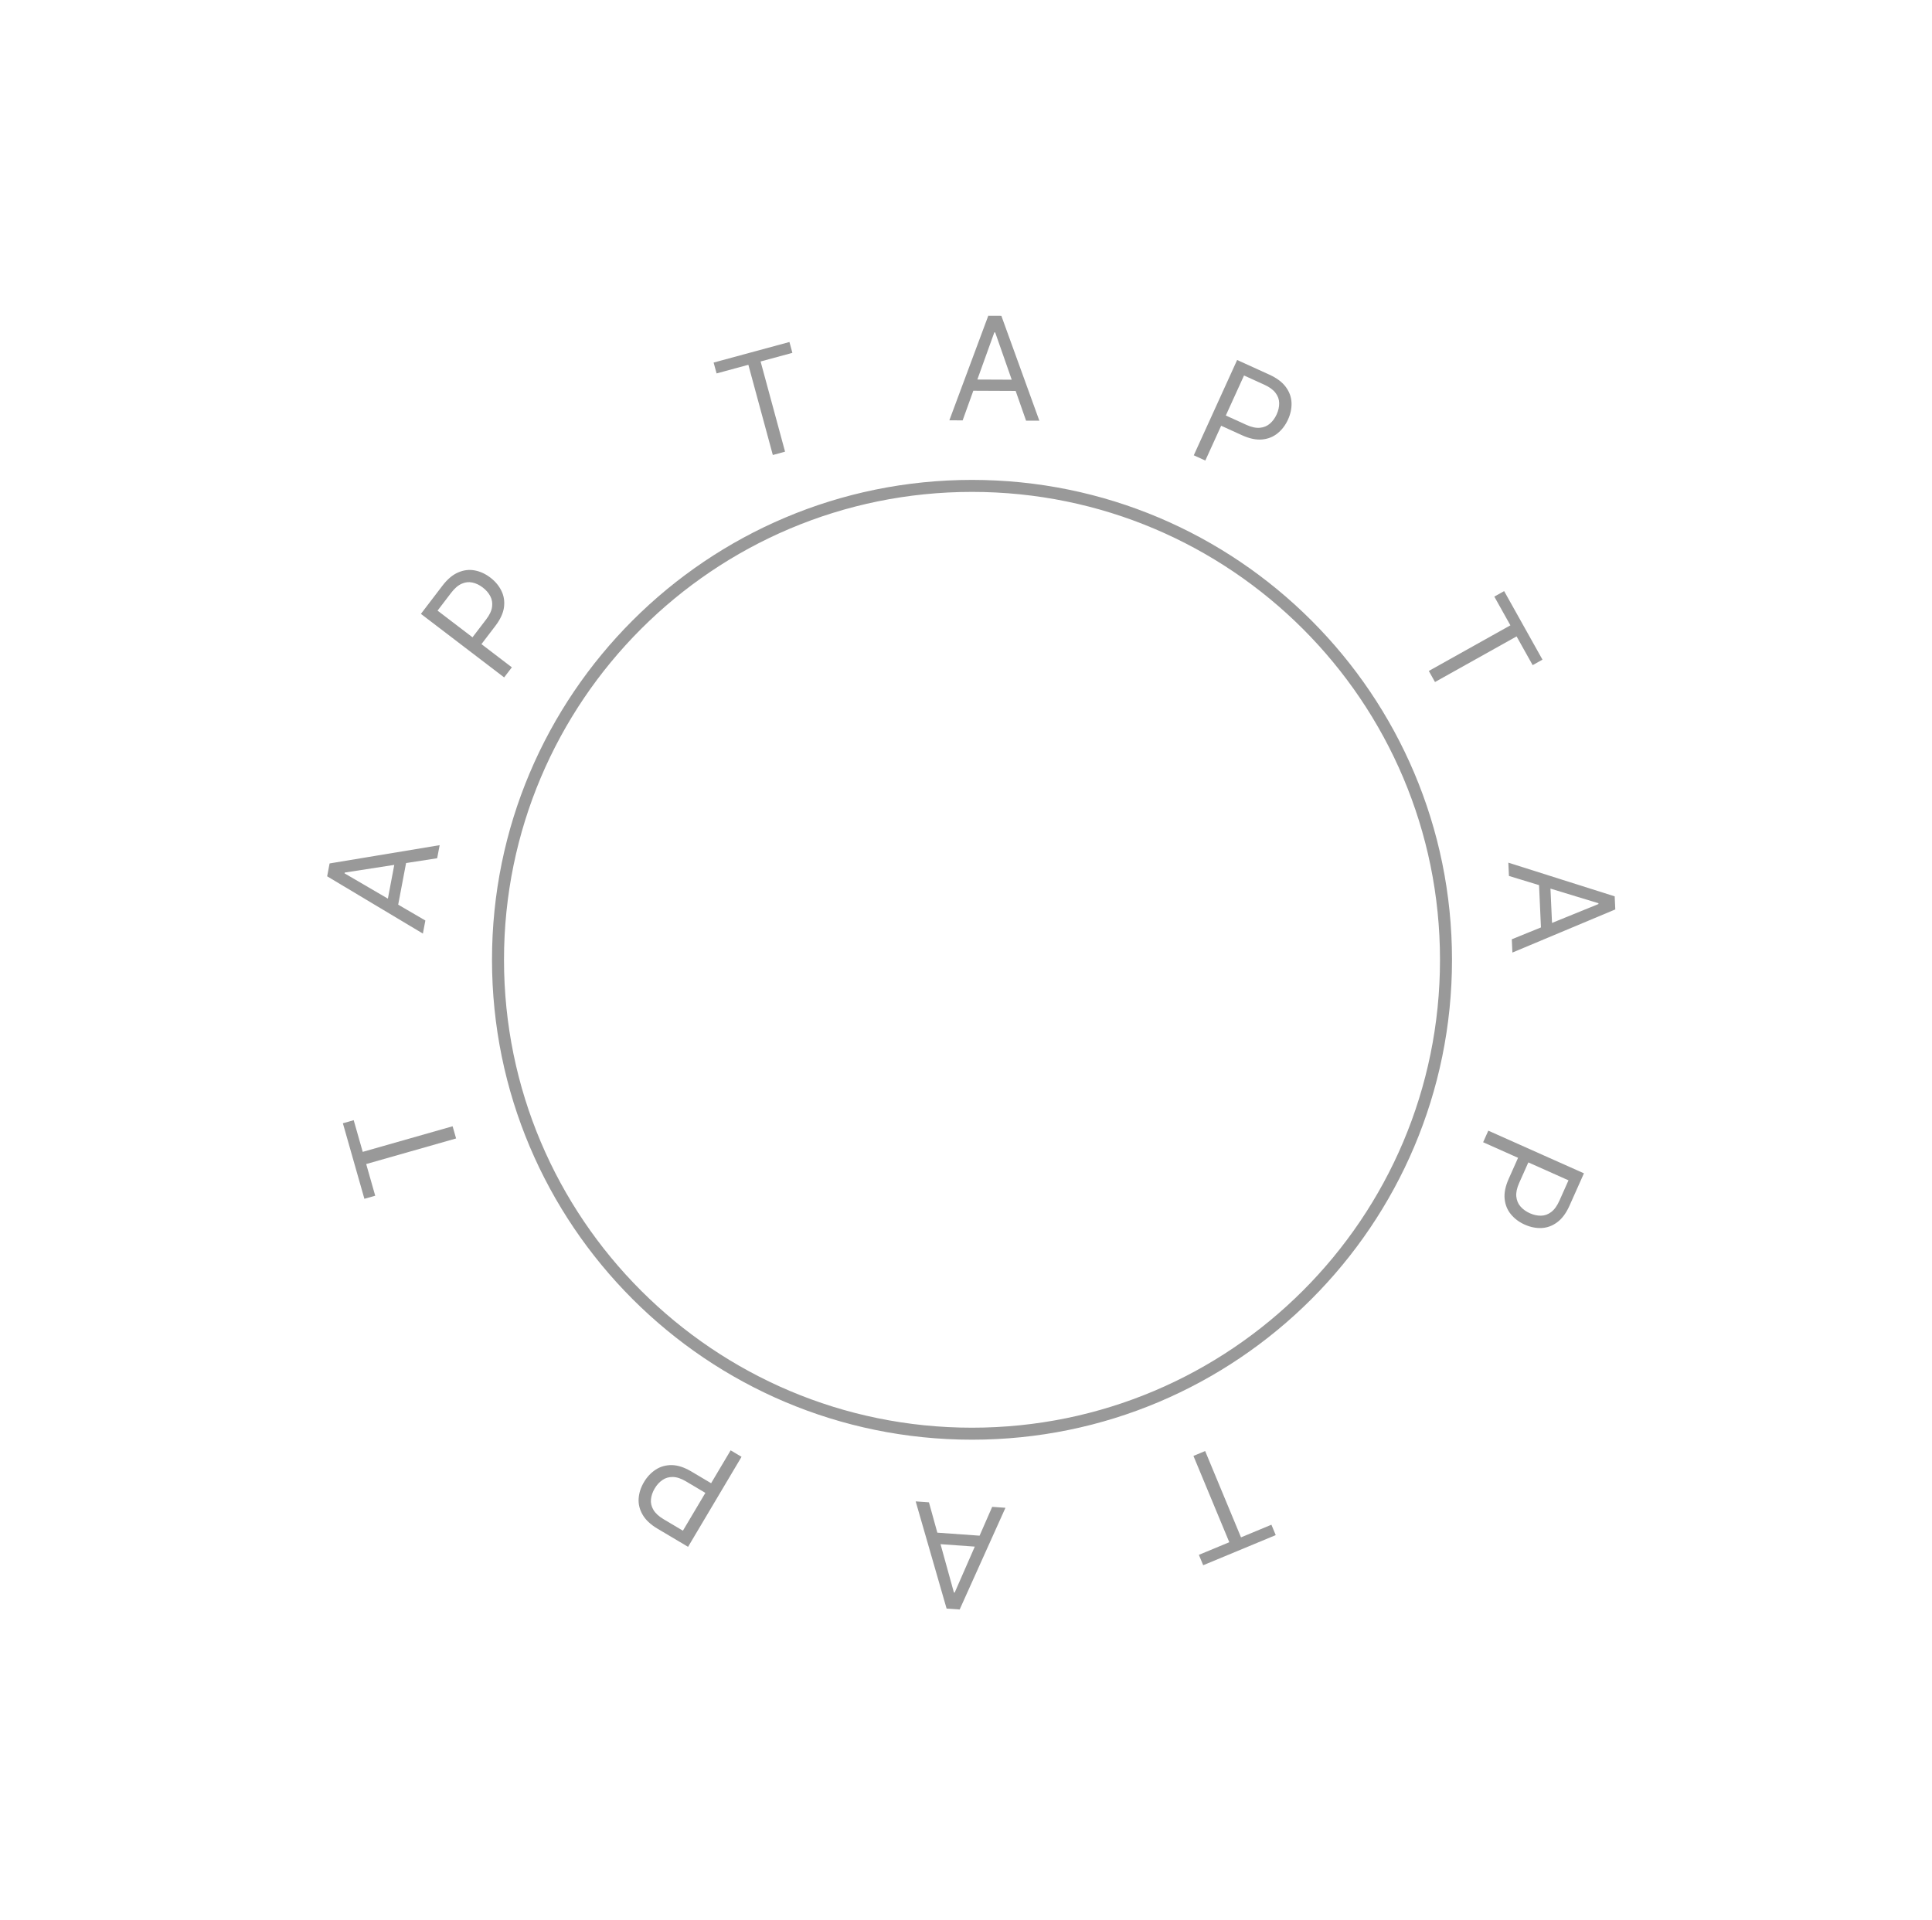
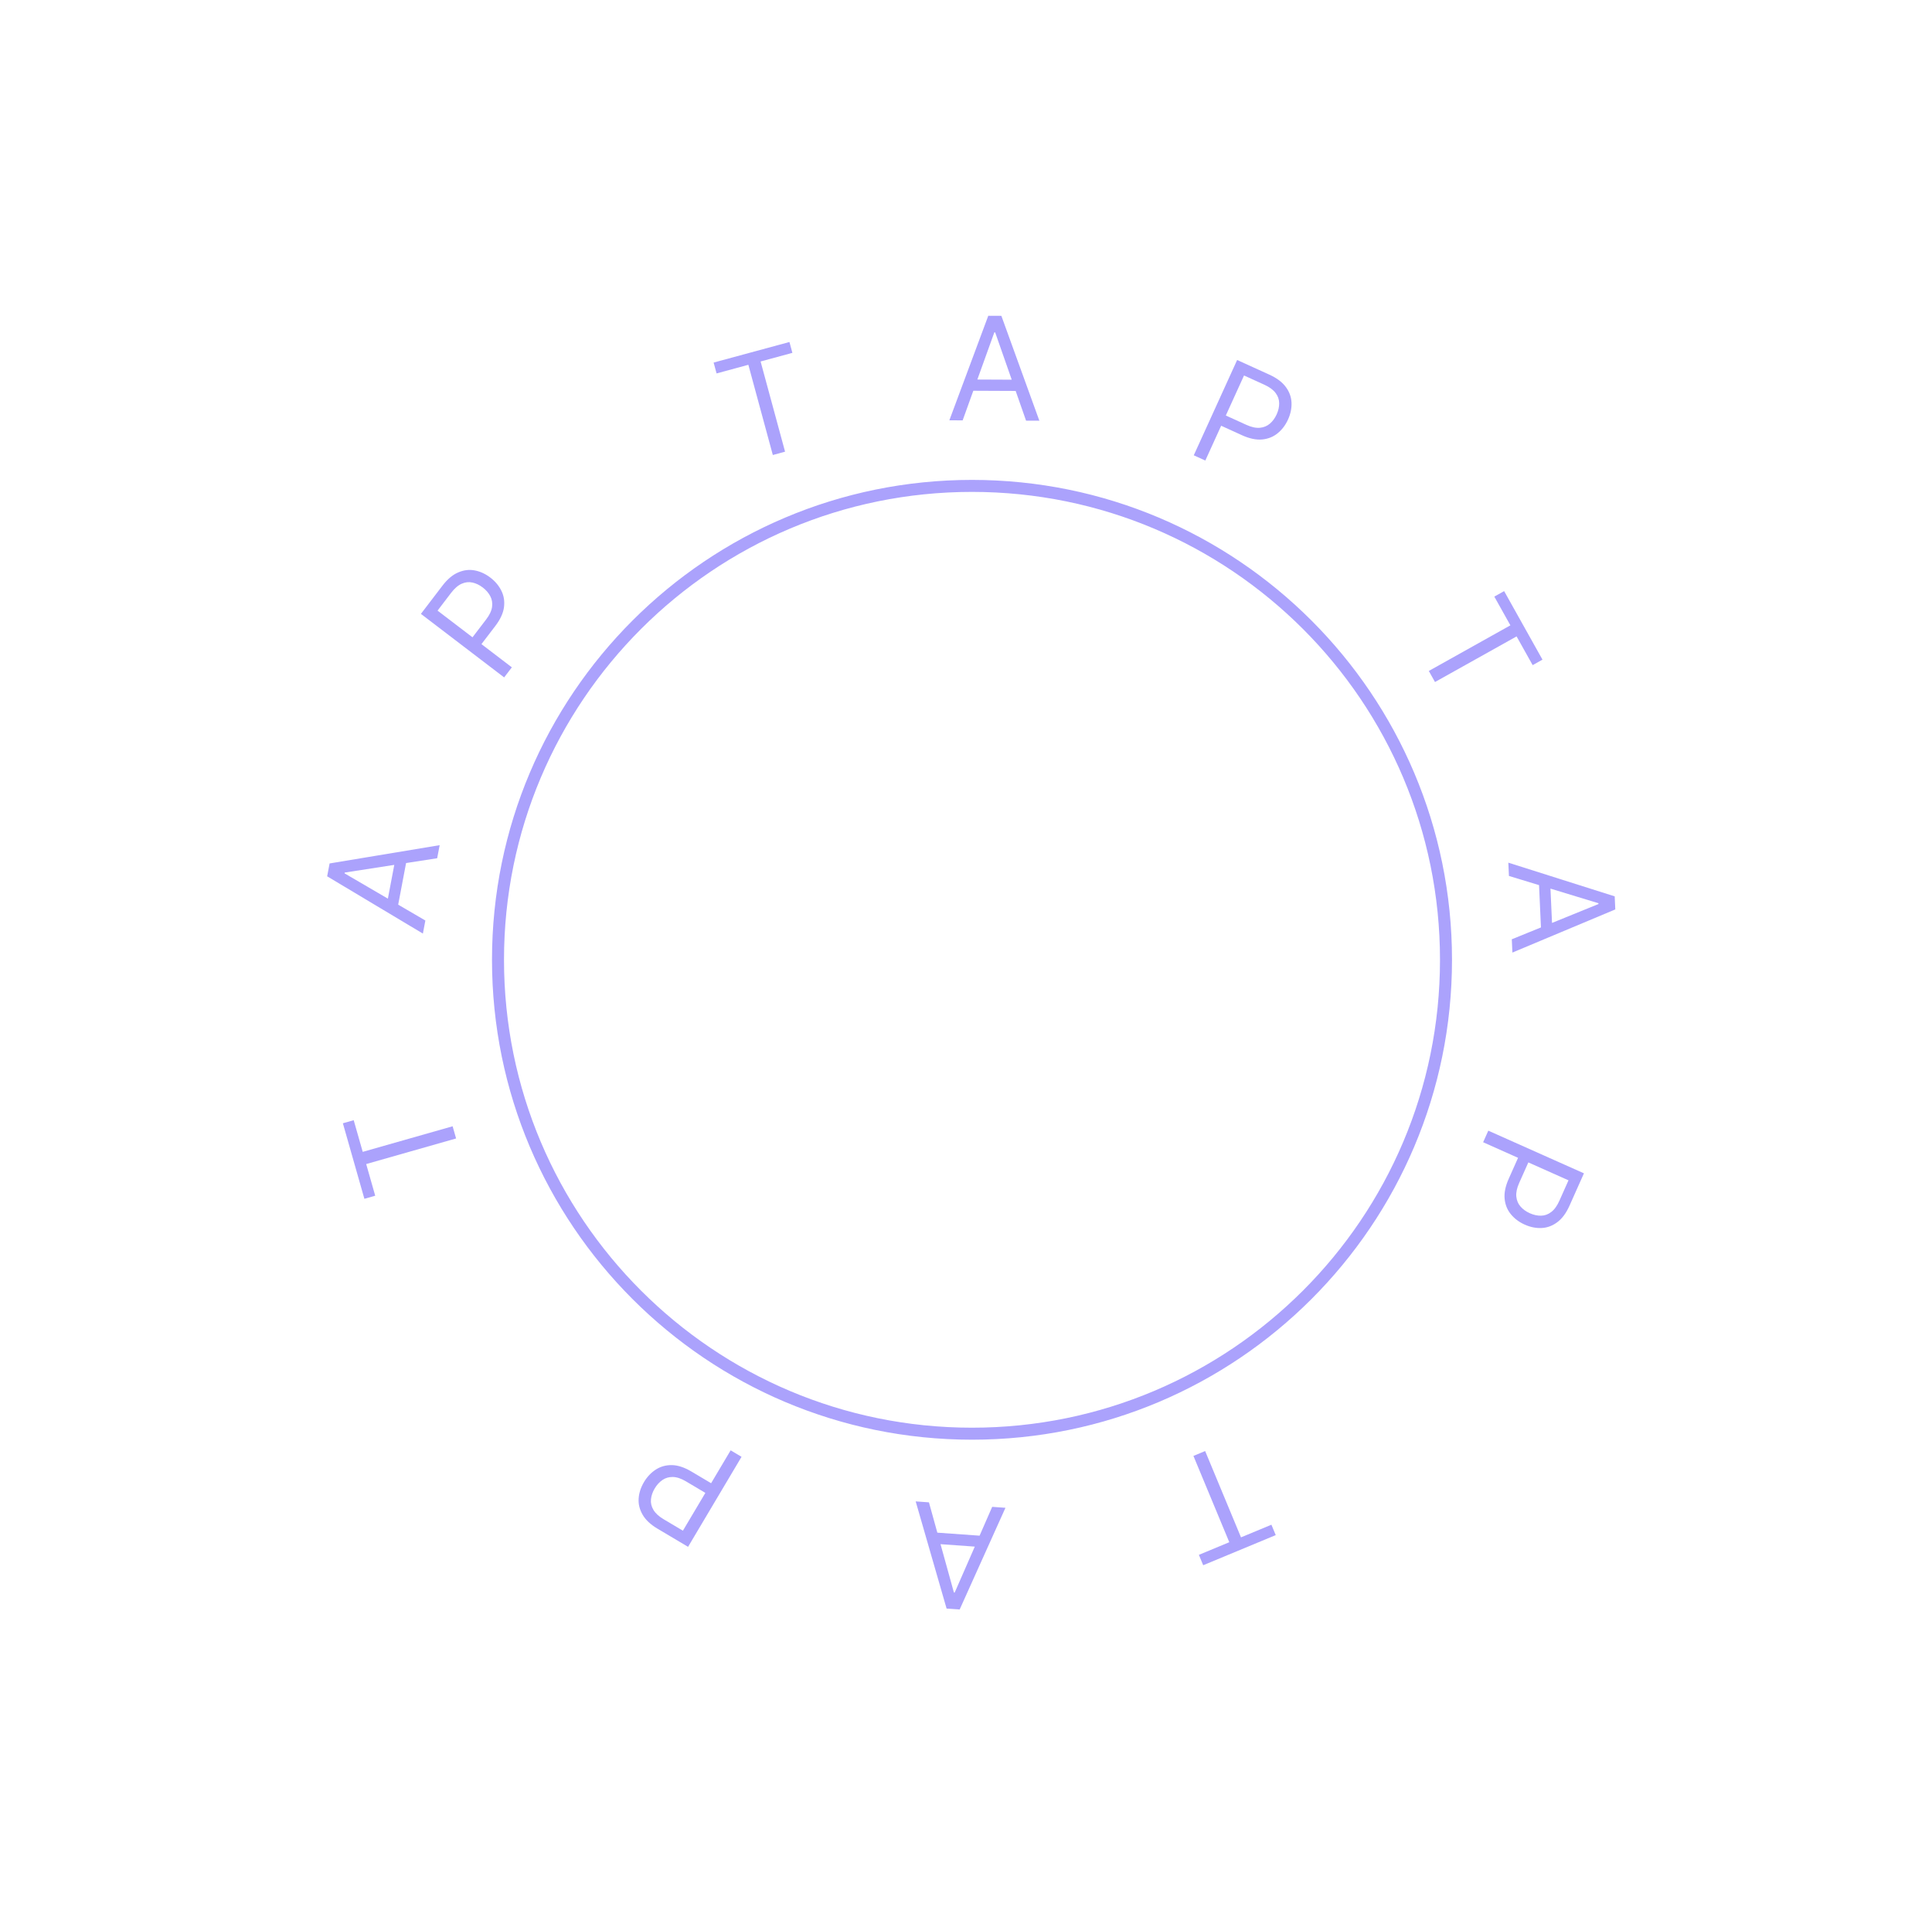
<svg xmlns="http://www.w3.org/2000/svg" width="161" height="160" viewBox="0 0 161 160" fill="none">
-   <circle cx="81" cy="80" r="39.5" stroke="#999999" />
-   <path d="M59.715 31.125L59.469 30.22L65.787 28.506L66.032 29.411L63.383 30.13L65.422 37.648L64.402 37.925L62.363 30.406L59.715 31.125Z" fill="#999999" />
-   <path d="M80.221 35.038L79.113 35.033L82.356 26.32L83.447 26.325L86.613 35.066L85.505 35.062L82.93 27.703L82.861 27.703L80.221 35.038ZM80.645 31.631L85.111 31.651L85.107 32.588L80.641 32.568L80.645 31.631Z" fill="#999999" />
-   <path d="M99.481 37.95L103.095 30.006L105.779 31.227C106.402 31.511 106.86 31.855 107.154 32.26C107.451 32.663 107.608 33.099 107.627 33.566C107.645 34.033 107.548 34.501 107.335 34.969C107.122 35.437 106.833 35.819 106.468 36.114C106.105 36.411 105.674 36.583 105.174 36.631C104.676 36.676 104.118 36.558 103.5 36.277L101.577 35.401L101.965 34.548L103.858 35.409C104.284 35.603 104.66 35.685 104.986 35.656C105.312 35.626 105.59 35.512 105.82 35.314C106.055 35.115 106.244 34.856 106.389 34.538C106.533 34.22 106.603 33.909 106.598 33.604C106.596 33.3 106.497 33.017 106.3 32.757C106.105 32.493 105.792 32.263 105.36 32.066L103.669 31.297L100.443 38.387L99.481 37.95Z" fill="#999999" />
-   <path d="M124.526 49.727L125.345 49.27L128.54 54.982L127.721 55.44L126.382 53.045L119.583 56.847L119.067 55.925L125.866 52.122L124.526 49.727Z" fill="#999999" />
-   <path d="M125.745 73.011L125.695 71.904L134.558 74.712L134.607 75.802L126.033 79.397L125.983 78.29L133.205 75.353L133.202 75.285L125.745 73.011ZM129.169 73.266L129.371 77.728L128.434 77.77L128.233 73.308L129.169 73.266Z" fill="#999999" />
-   <path d="M124.025 94.242L131.995 97.798L130.794 100.491C130.515 101.116 130.174 101.577 129.771 101.873C129.37 102.173 128.935 102.334 128.468 102.356C128.001 102.378 127.533 102.284 127.063 102.074C126.594 101.865 126.21 101.578 125.912 101.215C125.612 100.854 125.437 100.425 125.386 99.926C125.337 99.428 125.451 98.869 125.728 98.249L126.589 96.319L127.445 96.701L126.598 98.6C126.407 99.028 126.327 99.405 126.359 99.73C126.392 100.056 126.507 100.333 126.707 100.562C126.908 100.795 127.168 100.982 127.487 101.125C127.806 101.267 128.118 101.335 128.423 101.328C128.727 101.323 129.009 101.222 129.268 101.023C129.53 100.826 129.758 100.511 129.951 100.078L130.708 98.381L123.595 95.207L124.025 94.242Z" fill="#999999" />
-   <path d="M105.951 127.087L106.311 127.953L100.266 130.464L99.907 129.598L102.441 128.545L99.453 121.352L100.429 120.946L103.417 128.14L105.951 127.087Z" fill="#999999" />
-   <path d="M82.683 125.597L83.788 125.676L79.972 134.153L78.883 134.076L76.307 125.143L77.412 125.222L79.492 132.735L79.559 132.74L82.683 125.597ZM82.033 128.969L77.578 128.651L77.645 127.716L82.099 128.033L82.033 128.969Z" fill="#999999" />
-   <path d="M61.795 121.427L57.339 128.93L54.803 127.424C54.215 127.075 53.797 126.683 53.549 126.248C53.298 125.815 53.188 125.365 53.221 124.899C53.253 124.432 53.401 123.978 53.663 123.536C53.926 123.094 54.255 122.746 54.65 122.491C55.043 122.236 55.491 122.111 55.992 122.118C56.492 122.128 57.034 122.306 57.617 122.653L59.435 123.732L58.956 124.538L57.168 123.476C56.765 123.237 56.4 123.114 56.073 123.108C55.746 123.103 55.457 123.185 55.207 123.357C54.952 123.53 54.736 123.766 54.557 124.067C54.379 124.367 54.276 124.669 54.247 124.973C54.216 125.275 54.285 125.567 54.451 125.847C54.617 126.131 54.904 126.394 55.312 126.636L56.909 127.585L60.887 120.887L61.795 121.427Z" fill="#999999" />
-   <path d="M31.268 99.665L30.366 99.922L28.573 93.626L29.475 93.37L30.227 96.009L37.718 93.876L38.008 94.892L30.516 97.025L31.268 99.665Z" fill="#999999" />
-   <path d="M35.447 76.726L35.241 77.815L27.263 73.041L27.466 71.969L36.638 70.446L36.431 71.535L28.727 72.729L28.715 72.796L35.447 76.726ZM32.174 75.689L33.006 71.302L33.927 71.476L33.095 75.864L32.174 75.689Z" fill="#999999" />
-   <path d="M42.012 56.463L35.076 51.167L36.866 48.823C37.281 48.279 37.719 47.909 38.179 47.714C38.639 47.514 39.099 47.458 39.558 47.544C40.018 47.63 40.452 47.83 40.861 48.142C41.269 48.454 41.577 48.821 41.783 49.243C41.992 49.663 42.063 50.122 41.998 50.619C41.931 51.114 41.691 51.632 41.279 52.172L39.996 53.852L39.251 53.283L40.513 51.63C40.798 51.257 40.962 50.909 41.005 50.585C41.049 50.261 41 49.964 40.859 49.696C40.717 49.423 40.507 49.18 40.229 48.968C39.952 48.756 39.664 48.618 39.365 48.555C39.069 48.489 38.771 48.523 38.473 48.656C38.172 48.788 37.878 49.042 37.59 49.419L36.463 50.896L42.654 55.623L42.012 56.463Z" fill="#999999" />
+   <circle cx="81" cy="80" r="39.5" stroke="#aba2fc" />
+   <path d="M59.715 31.125L59.469 30.22L65.787 28.506L66.032 29.411L63.383 30.13L65.422 37.648L64.402 37.925L62.363 30.406L59.715 31.125Z" fill="#ABA2FC" />
+   <path d="M80.221 35.038L79.113 35.033L82.356 26.32L83.447 26.325L86.613 35.066L85.505 35.062L82.93 27.703L82.861 27.703L80.221 35.038ZM80.645 31.631L85.111 31.651L85.107 32.588L80.641 32.568L80.645 31.631Z" fill="#ABA2FC" />
+   <path d="M99.481 37.95L103.095 30.006L105.779 31.227C106.402 31.511 106.86 31.855 107.154 32.26C107.451 32.663 107.608 33.099 107.627 33.566C107.645 34.033 107.548 34.501 107.335 34.969C107.122 35.437 106.833 35.819 106.468 36.114C106.105 36.411 105.674 36.583 105.174 36.631C104.676 36.676 104.118 36.558 103.5 36.277L101.577 35.401L101.965 34.548L103.858 35.409C104.284 35.603 104.66 35.685 104.986 35.656C105.312 35.626 105.59 35.512 105.82 35.314C106.055 35.115 106.244 34.856 106.389 34.538C106.533 34.22 106.603 33.909 106.598 33.604C106.596 33.3 106.497 33.017 106.3 32.757C106.105 32.493 105.792 32.263 105.36 32.066L103.669 31.297L100.443 38.387L99.481 37.95Z" fill="#ABA2FC" />
+   <path d="M124.526 49.727L125.345 49.27L128.54 54.982L127.721 55.44L126.382 53.045L119.583 56.847L119.067 55.925L125.866 52.122L124.526 49.727Z" fill="#ABA2FC" />
+   <path d="M125.745 73.011L125.695 71.904L134.558 74.712L134.607 75.802L126.033 79.397L125.983 78.29L133.205 75.353L133.202 75.285L125.745 73.011ZM129.169 73.266L129.371 77.728L128.434 77.77L128.233 73.308L129.169 73.266Z" fill="#ABA2FC" />
+   <path d="M124.025 94.242L131.995 97.798L130.794 100.491C130.515 101.116 130.174 101.577 129.771 101.873C129.37 102.173 128.935 102.334 128.468 102.356C128.001 102.378 127.533 102.284 127.063 102.074C126.594 101.865 126.21 101.578 125.912 101.215C125.612 100.854 125.437 100.425 125.386 99.926C125.337 99.428 125.451 98.869 125.728 98.249L126.589 96.319L127.445 96.701L126.598 98.6C126.407 99.028 126.327 99.405 126.359 99.73C126.392 100.056 126.507 100.333 126.707 100.562C126.908 100.795 127.168 100.982 127.487 101.125C127.806 101.267 128.118 101.335 128.423 101.328C128.727 101.323 129.009 101.222 129.268 101.023C129.53 100.826 129.758 100.511 129.951 100.078L130.708 98.381L123.595 95.207L124.025 94.242Z" fill="#ABA2FC" />
+   <path d="M105.951 127.087L106.311 127.953L100.266 130.464L99.907 129.598L102.441 128.545L99.453 121.352L100.429 120.946L103.417 128.14L105.951 127.087Z" fill="#ABA2FC" />
+   <path d="M82.683 125.597L83.788 125.676L79.972 134.153L78.883 134.076L76.307 125.143L77.412 125.222L79.492 132.735L79.559 132.74L82.683 125.597ZM82.033 128.969L77.578 128.651L77.645 127.716L82.099 128.033L82.033 128.969Z" fill="#ABA2FC" />
+   <path d="M61.795 121.427L57.339 128.93L54.803 127.424C54.215 127.075 53.797 126.683 53.549 126.248C53.298 125.815 53.188 125.365 53.221 124.899C53.253 124.432 53.401 123.978 53.663 123.536C53.926 123.094 54.255 122.746 54.65 122.491C55.043 122.236 55.491 122.111 55.992 122.118C56.492 122.128 57.034 122.306 57.617 122.653L59.435 123.732L58.956 124.538L57.168 123.476C56.765 123.237 56.4 123.114 56.073 123.108C55.746 123.103 55.457 123.185 55.207 123.357C54.952 123.53 54.736 123.766 54.557 124.067C54.379 124.367 54.276 124.669 54.247 124.973C54.216 125.275 54.285 125.567 54.451 125.847C54.617 126.131 54.904 126.394 55.312 126.636L56.909 127.585L60.887 120.887L61.795 121.427Z" fill="#ABA2FC" />
+   <path d="M31.268 99.665L30.366 99.922L28.573 93.626L29.475 93.37L30.227 96.009L37.718 93.876L38.008 94.892L30.516 97.025L31.268 99.665Z" fill="#ABA2FC" />
+   <path d="M35.447 76.726L35.241 77.815L27.263 73.041L27.466 71.969L36.638 70.446L36.431 71.535L28.727 72.729L28.715 72.796L35.447 76.726ZM32.174 75.689L33.006 71.302L33.927 71.476L33.095 75.864L32.174 75.689Z" fill="#ABA2FC" />
+   <path d="M42.012 56.463L35.076 51.167L36.866 48.823C37.281 48.279 37.719 47.909 38.179 47.714C38.639 47.514 39.099 47.458 39.558 47.544C40.018 47.63 40.452 47.83 40.861 48.142C41.269 48.454 41.577 48.821 41.783 49.243C41.992 49.663 42.063 50.122 41.998 50.619C41.931 51.114 41.691 51.632 41.279 52.172L39.996 53.852L39.251 53.283L40.513 51.63C40.798 51.257 40.962 50.909 41.005 50.585C41.049 50.261 41 49.964 40.859 49.696C40.717 49.423 40.507 49.18 40.229 48.968C39.952 48.756 39.664 48.618 39.365 48.555C39.069 48.489 38.771 48.523 38.473 48.656C38.172 48.788 37.878 49.042 37.59 49.419L36.463 50.896L42.654 55.623L42.012 56.463Z" fill="#ABA2FC" />
</svg>
